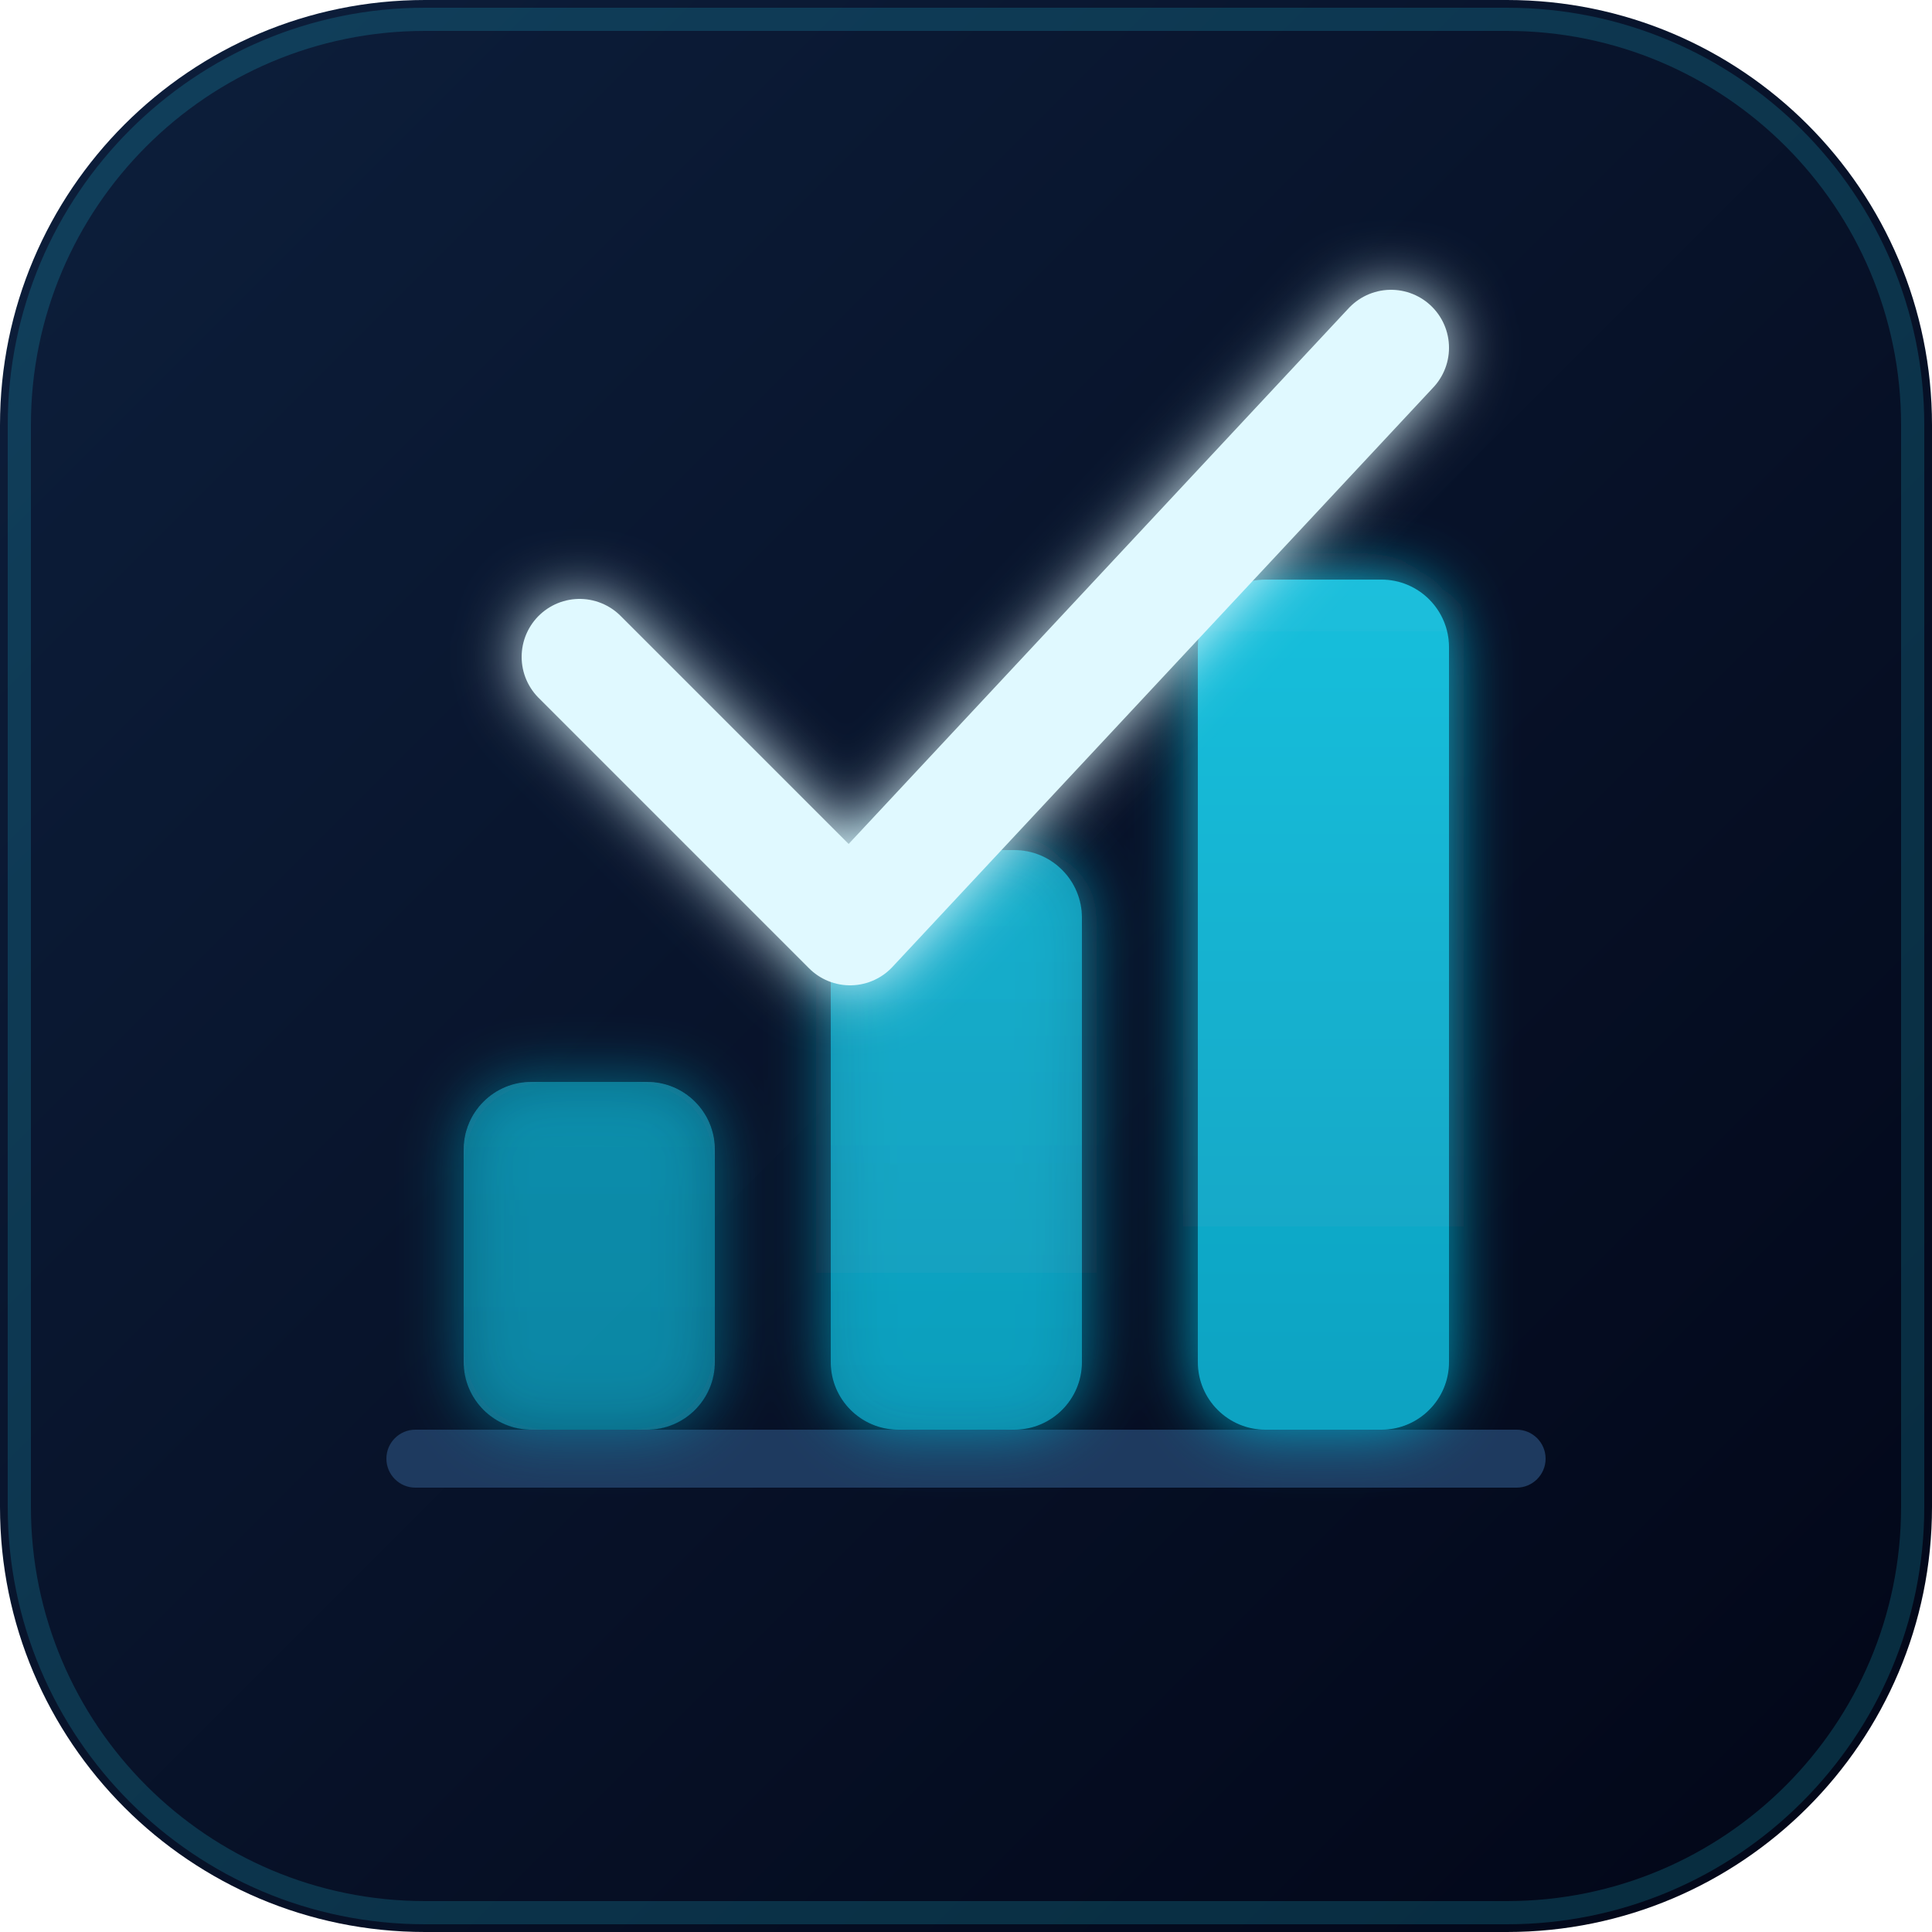
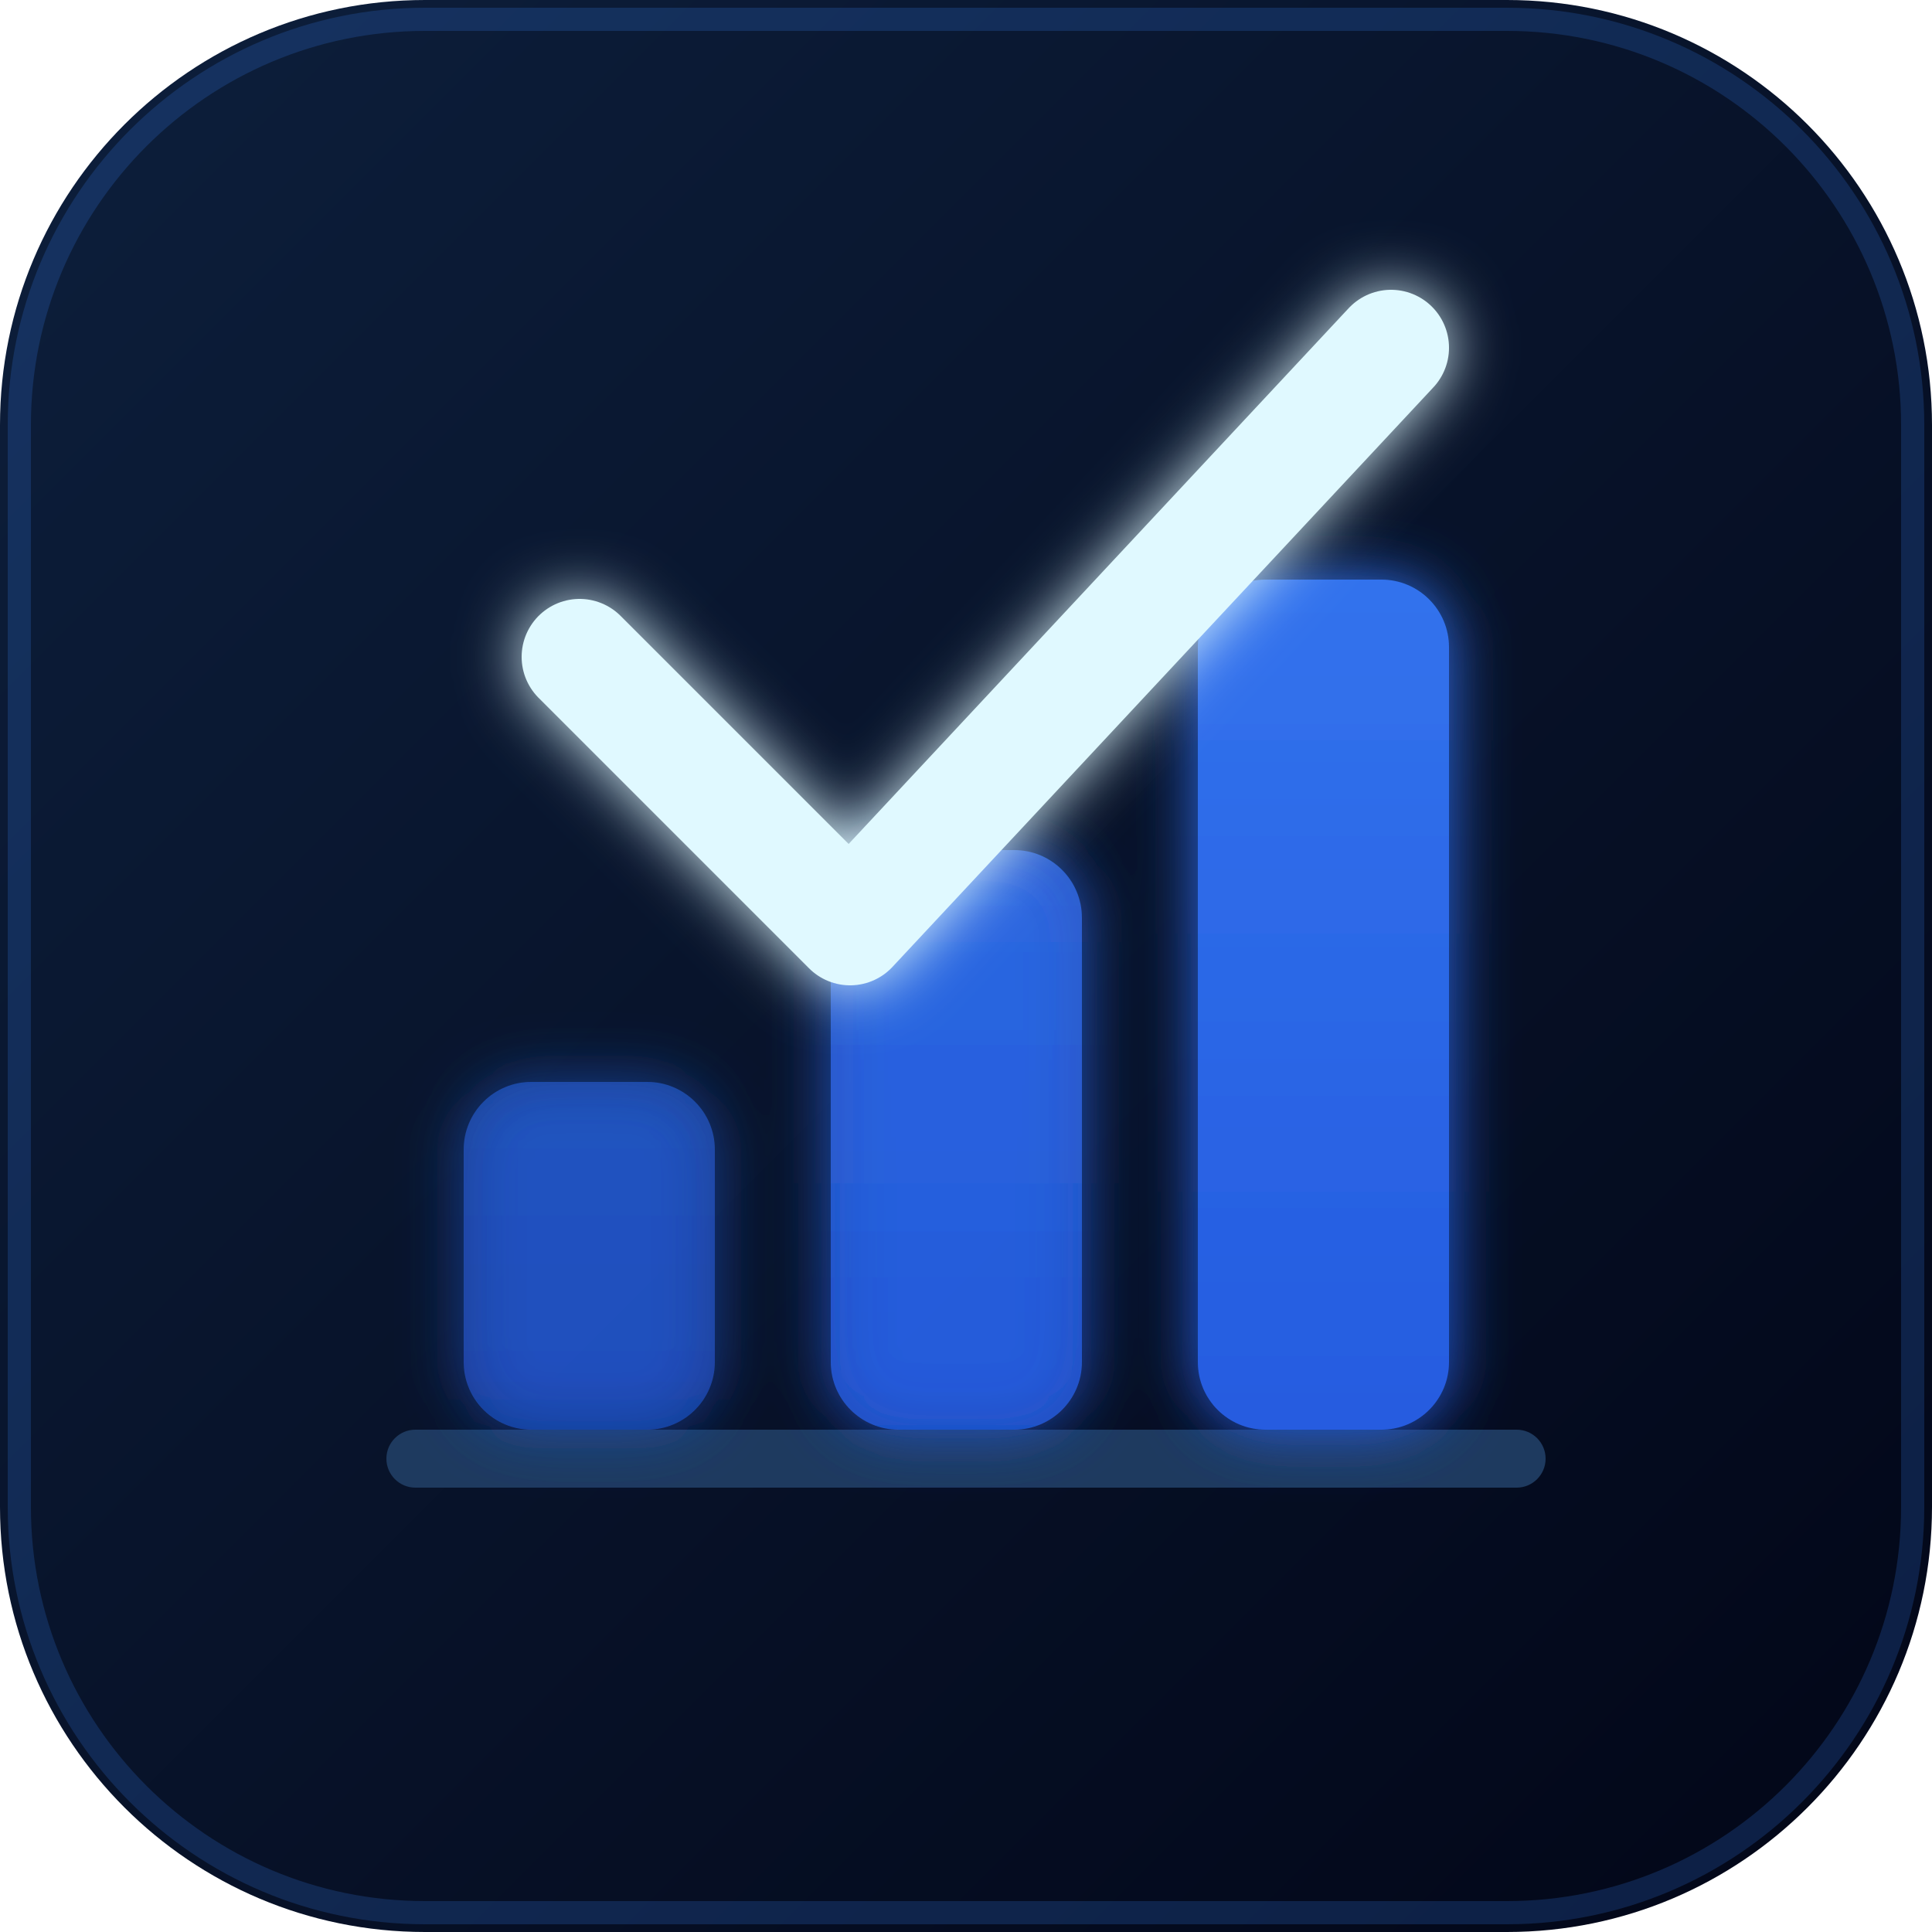
<svg xmlns="http://www.w3.org/2000/svg" width="1024" height="1024" viewBox="0 0 100 100" fill="none">
  <defs>
    <linearGradient id="bg" x1="0" y1="0" x2="100" y2="100" gradientUnits="userSpaceOnUse">
      <stop offset="0%" stop-color="#0d1f3c" />
      <stop offset="100%" stop-color="#020617" />
    </linearGradient>
    <linearGradient id="bar" x1="0" y1="100" x2="0" y2="0" gradientUnits="userSpaceOnUse">
-       <stop offset="0%" stop-color="#0891b2" />
-       <stop offset="100%" stop-color="#22d3ee" />
+       <stop offset="0%" stop-color="#1d4ed8" />
+       <stop offset="100%" stop-color="#3b82f6" />
    </linearGradient>
    <filter id="glow" x="-30%" y="-30%" width="160%" height="160%">
      <feGaussianBlur in="SourceGraphic" stdDeviation="1.6" result="blur" />
      <feMerge>
        <feMergeNode in="blur" />
        <feMergeNode in="SourceGraphic" />
      </feMerge>
    </filter>
    <clipPath id="clip">
      <rect width="100" height="100" rx="22" />
    </clipPath>
  </defs>
  <rect width="100" height="100" rx="22" fill="url(#bg)" />
-   <rect x="1" y="1" width="98" height="98" rx="21" fill="none" stroke="#22d3ee" stroke-width="1.2" stroke-opacity="0.18" />
+   <rect x="1" y="1" width="98" height="98" rx="21" fill="none" stroke="#3b82f6" stroke-width="1.2" stroke-opacity="0.2" />
  <g clip-path="url(#clip)">
    <rect x="20" y="74" width="60" height="3" rx="1.5" fill="#1e3a5f" />
    <g filter="url(#glow)">
      <rect x="24" y="56" width="13" height="18" rx="3.5" fill="url(#bar)" fill-opacity="0.55" />
      <rect x="43" y="44" width="13" height="30" rx="3.5" fill="url(#bar)" fill-opacity="0.8" />
      <rect x="62" y="30" width="13" height="44" rx="3.5" fill="url(#bar)" />
    </g>
    <polyline points="30,34 44,48 72,18" fill="none" stroke="#e0f9ff" stroke-width="6" stroke-linecap="round" stroke-linejoin="round" filter="url(#glow)" />
  </g>
</svg>
